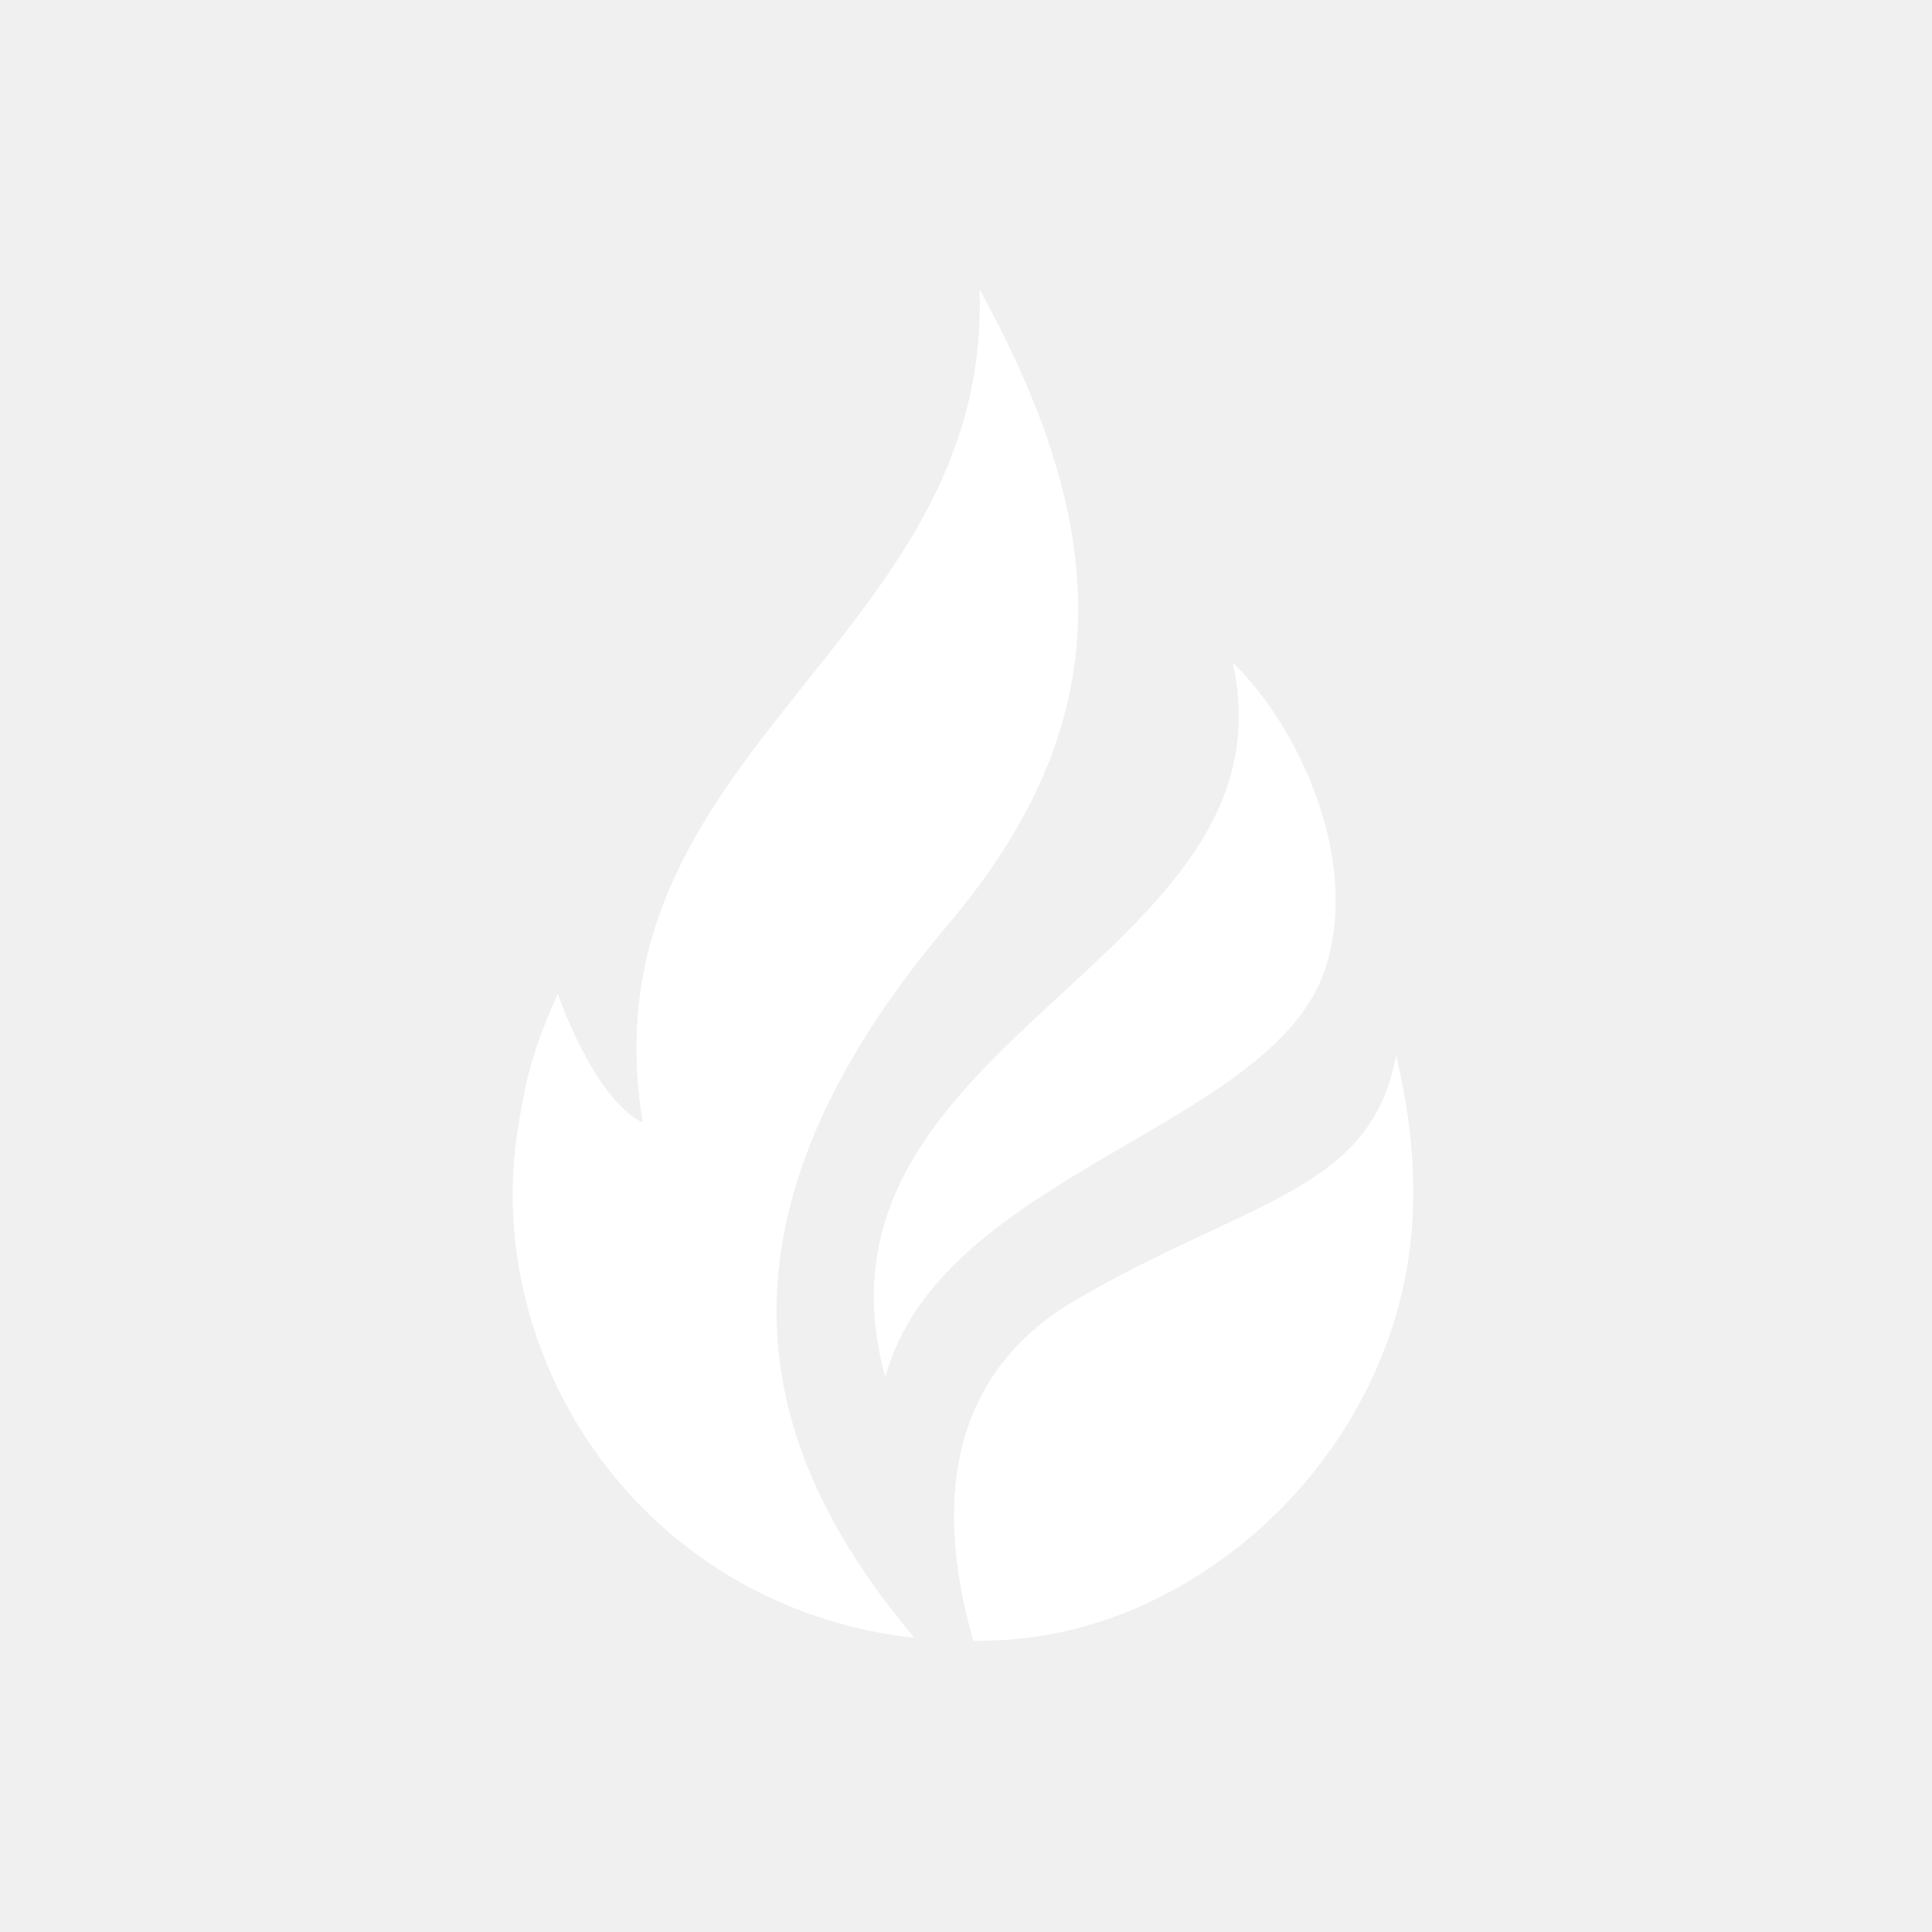
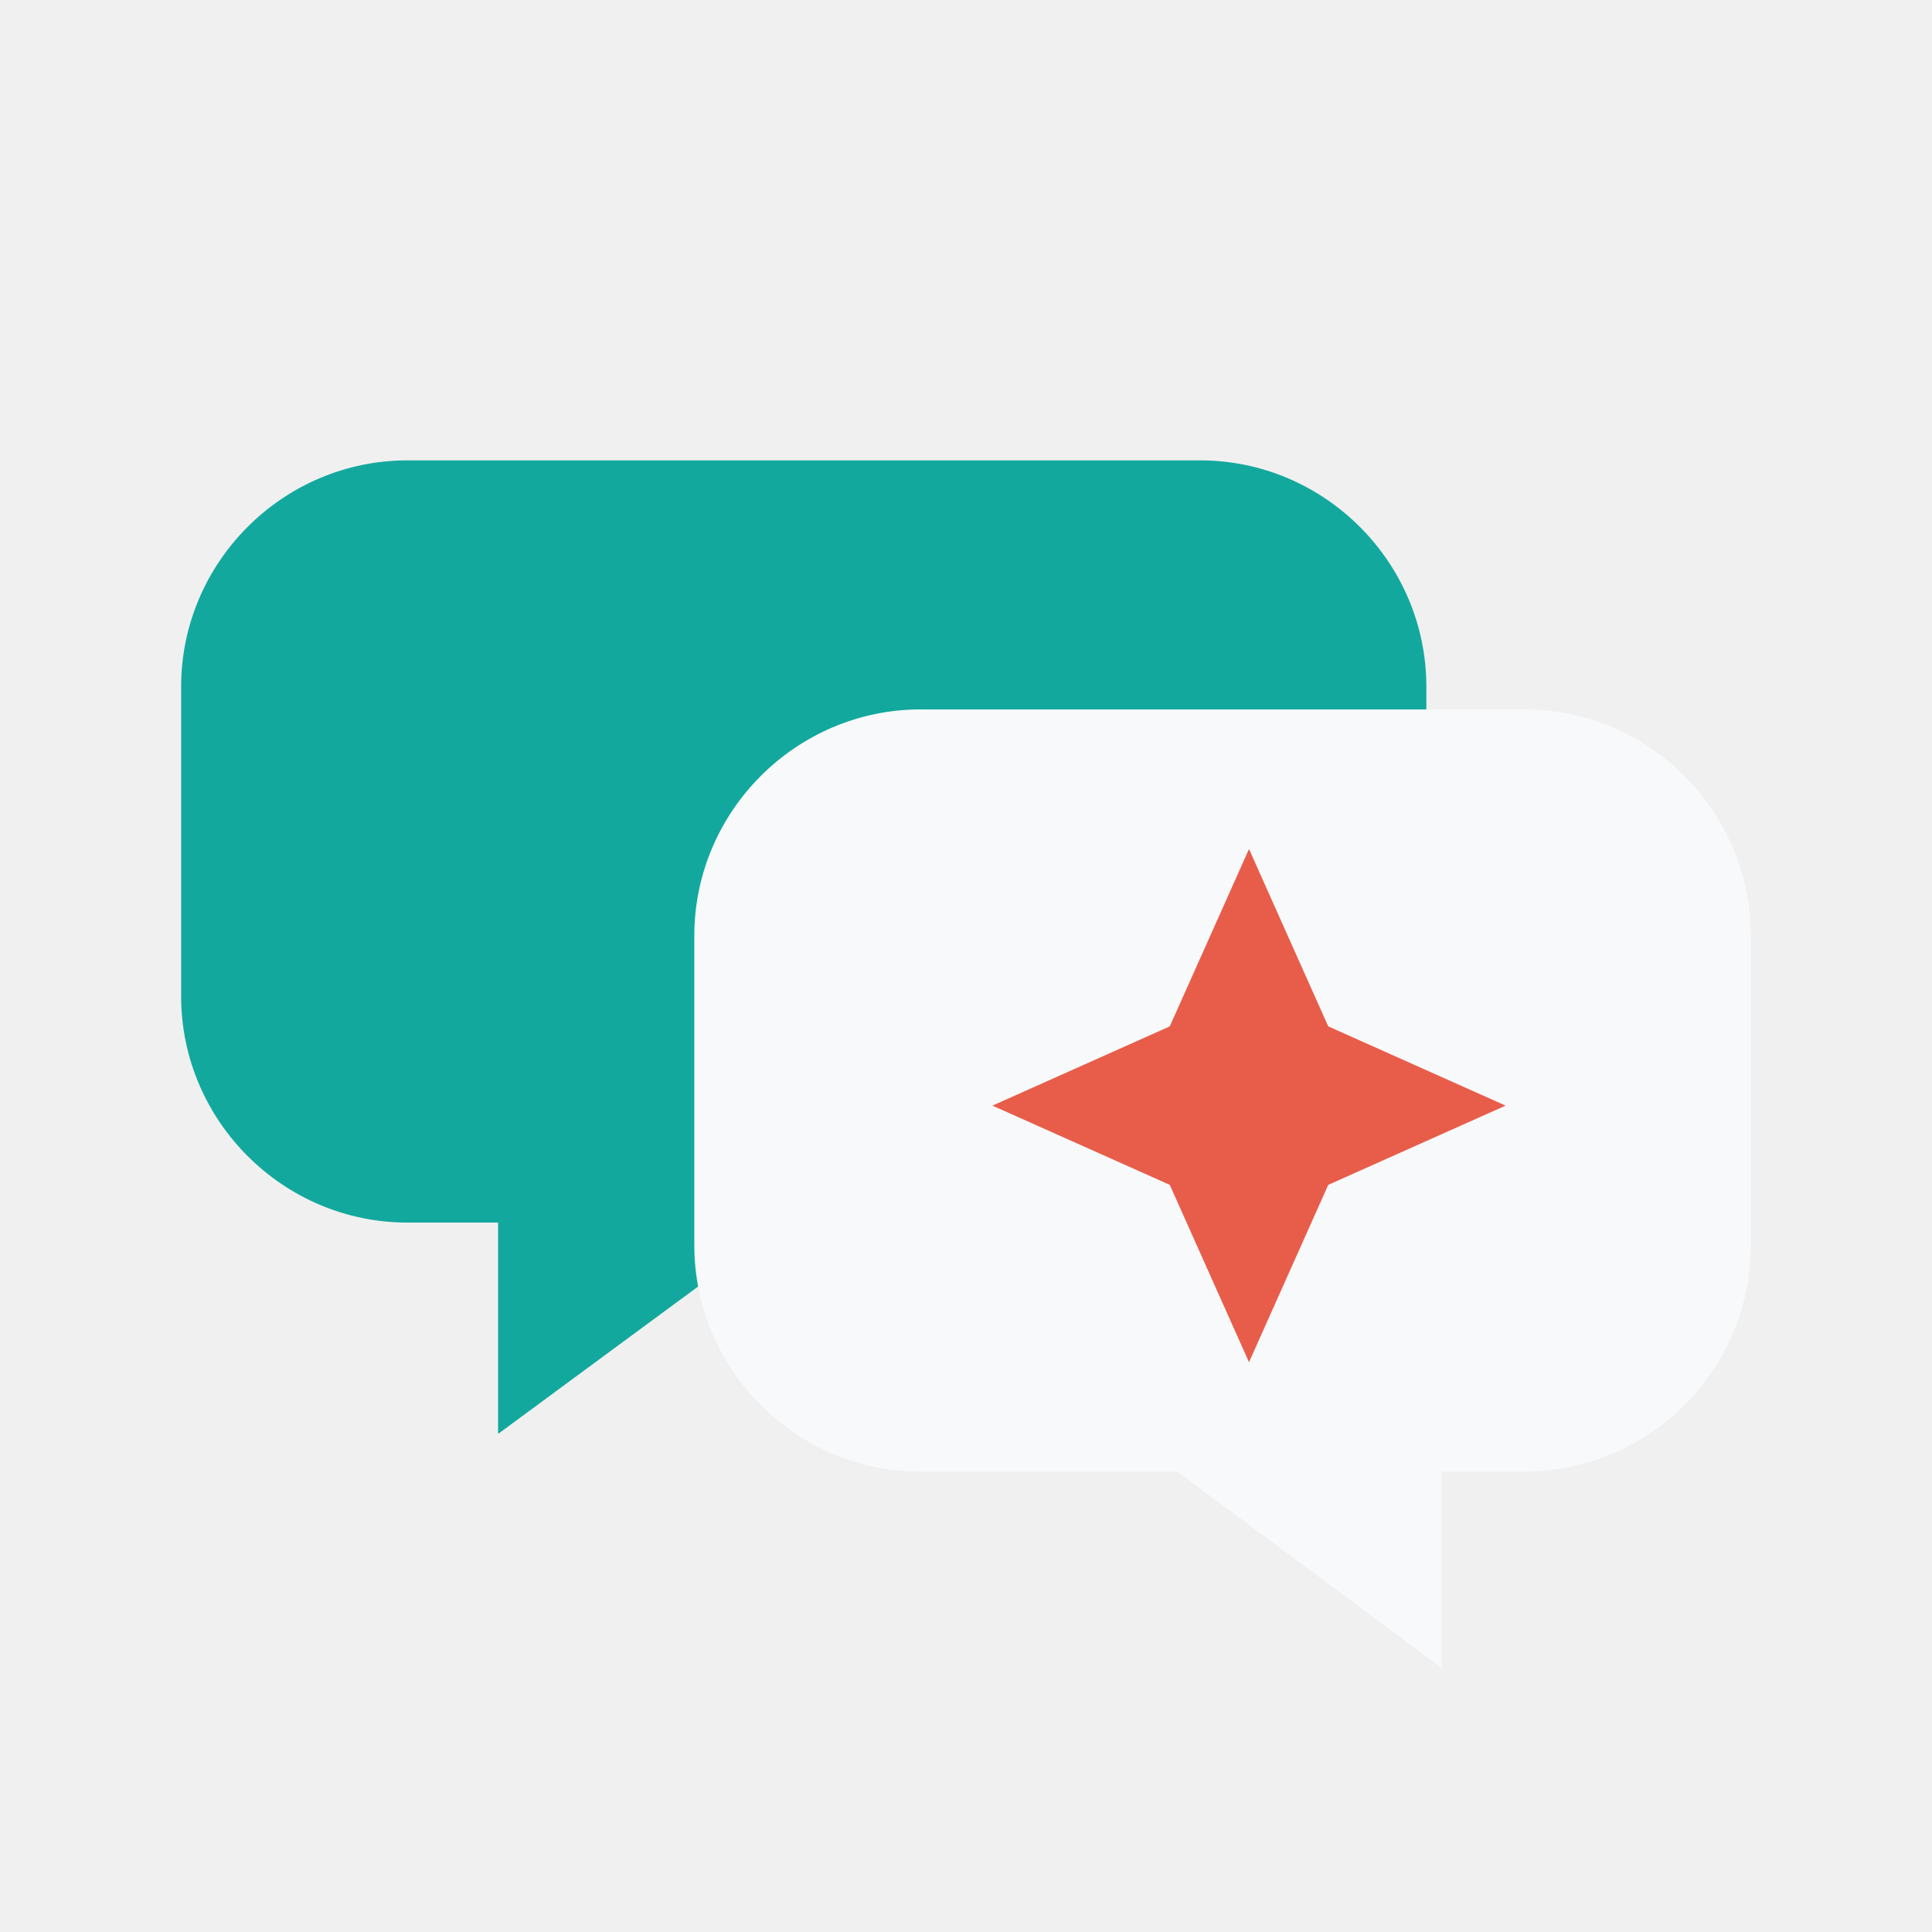
- <svg xmlns="http://www.w3.org/2000/svg" width="1024" height="1024" viewBox="-99 -56 373 373" fill="none">
-   <path d="M108.621 195.05C78.231 212.82 84.541 245.13 88.911 260.79C91.151 260.79 93.421 260.72 95.721 260.56C130.071 258.16 163.461 230.23 171.891 192.57C175.021 178.56 174.301 163.44 170.541 147.78C165.771 174.12 141.871 175.6 108.631 195.04L108.621 195.05Z" fill="white" />
-   <path d="M8.681 135.94C3.581 147.23 2.461 153.04 1.081 161.45C-6.339 206.36 25.021 254.29 77.511 260.19C48.701 225.8 33.501 182.24 83.981 122.57C115.831 84.93 116.981 48.5 90.131 0C92.421 68.24 13.051 89.05 25.141 160.82C15.551 156.14 8.691 135.94 8.691 135.94H8.681Z" fill="white" />
-   <path d="M88.921 260.79C84.551 245.13 78.231 212.83 108.631 195.03C141.881 175.6 165.791 174.13 170.561 147.78C174.191 202.22 99.201 197.85 88.921 260.79Z" fill="white" />
-   <path d="M71.921 209.93C82.571 170.54 146.681 161.88 156.831 131.1C163.881 109.74 151.351 83.78 138.991 71.91C151.971 129.75 53.851 144.53 71.931 209.93H71.921Z" fill="white" />
-   <path d="M25.13 160.76C25.13 160.76 25.15 160.8 25.16 160.82C35.01 107.98 115.73 101.45 107.48 44.71C104.83 30.81 99.03 16.08 90.14 0.01C92.43 68.23 13.11 89.05 25.14 160.76H25.13Z" fill="white" />
-   <path d="M77.501 260.2C25.031 254.28 -6.339 206.36 1.091 161.45C2.481 153.03 3.611 147.22 8.701 135.94C8.701 135.94 15.571 156.13 25.161 160.82C20.181 187.48 27.691 233.78 77.501 260.2Z" fill="white" />
+ <svg xmlns="http://www.w3.org/2000/svg" width="1024" height="1024" viewBox="0 0 1024 1024">
+   <path d="M216 244h420c66 0 120 54 120 120v164c0 66-54 120-120 120H416L264 760V648h-48c-66 0-120-54-120-120V364c0-66 54-120 120-120Z" fill="#13A89E" />
+   <path d="M488 376h320c66 0 120 54 120 120v164c0 66-54 120-120 120h-44v104L624 780H488c-66 0-120-54-120-120V496c0-66 54-120 120-120Z" fill="#F7F9FA" />
+   <path d="M662 450 704 544l94 42-94 42-42 94-42-94-94-42 94-42 42-94Z" fill="#E85D4A" />
</svg>
